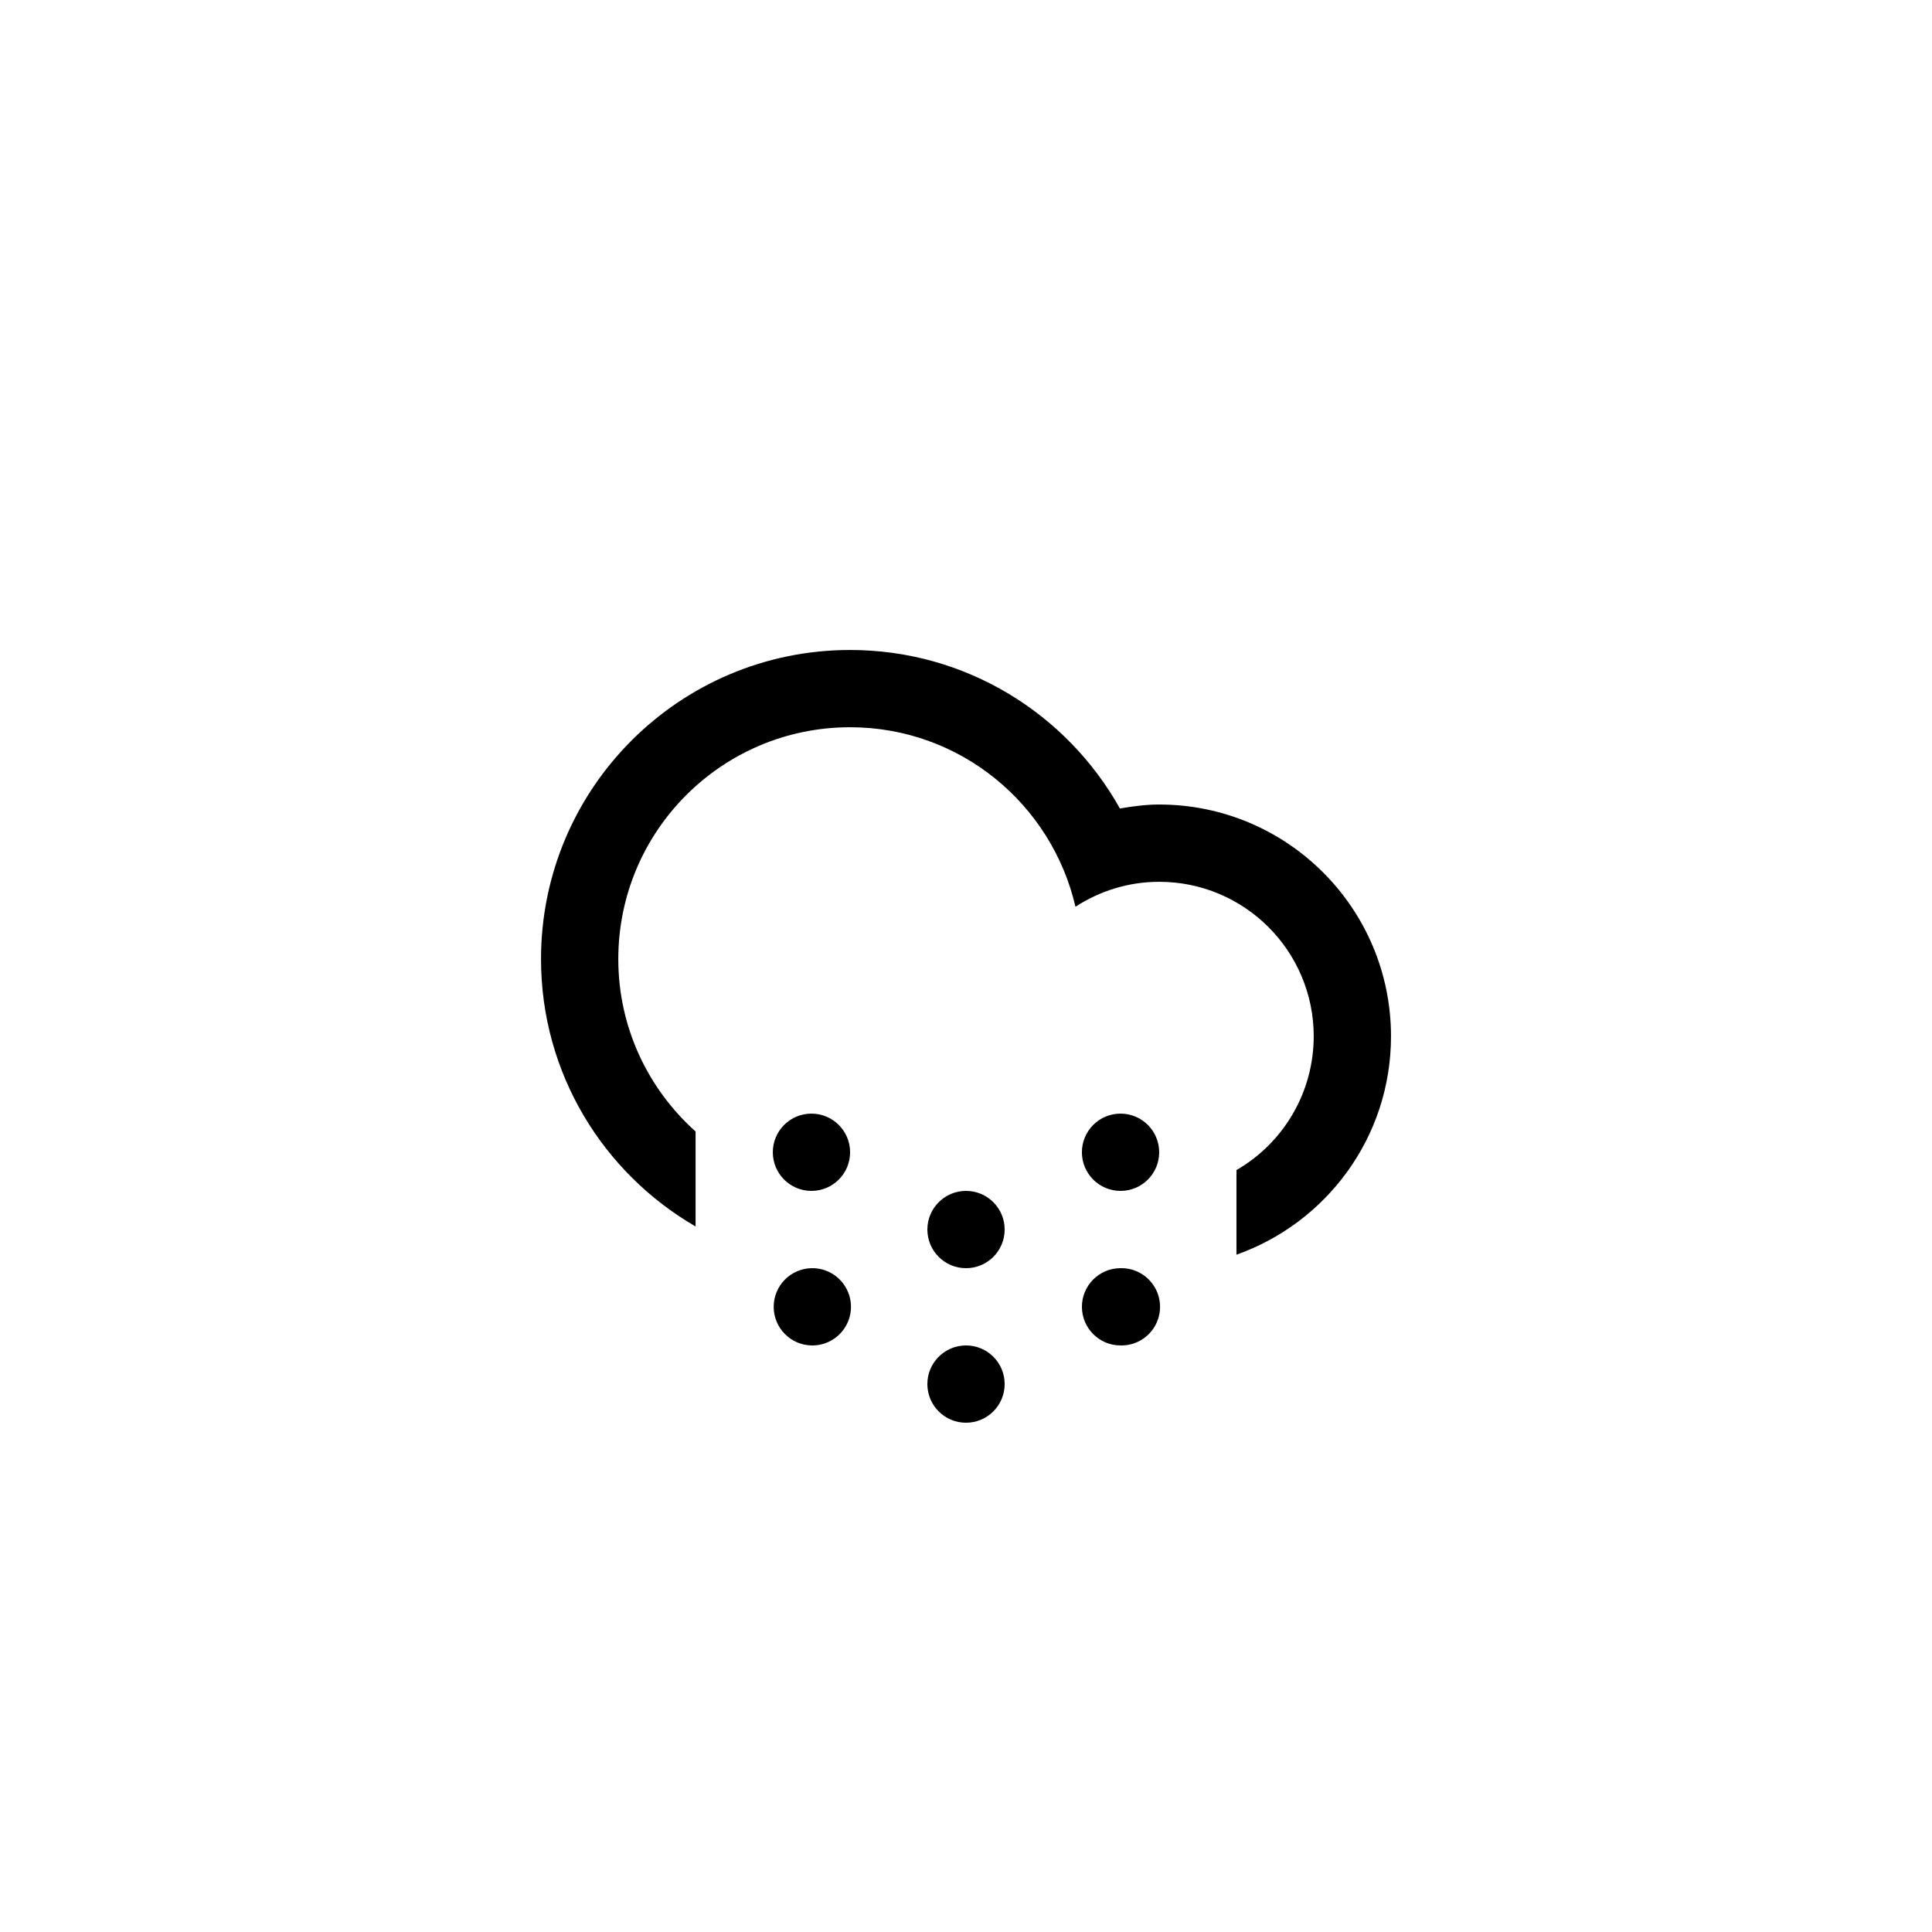
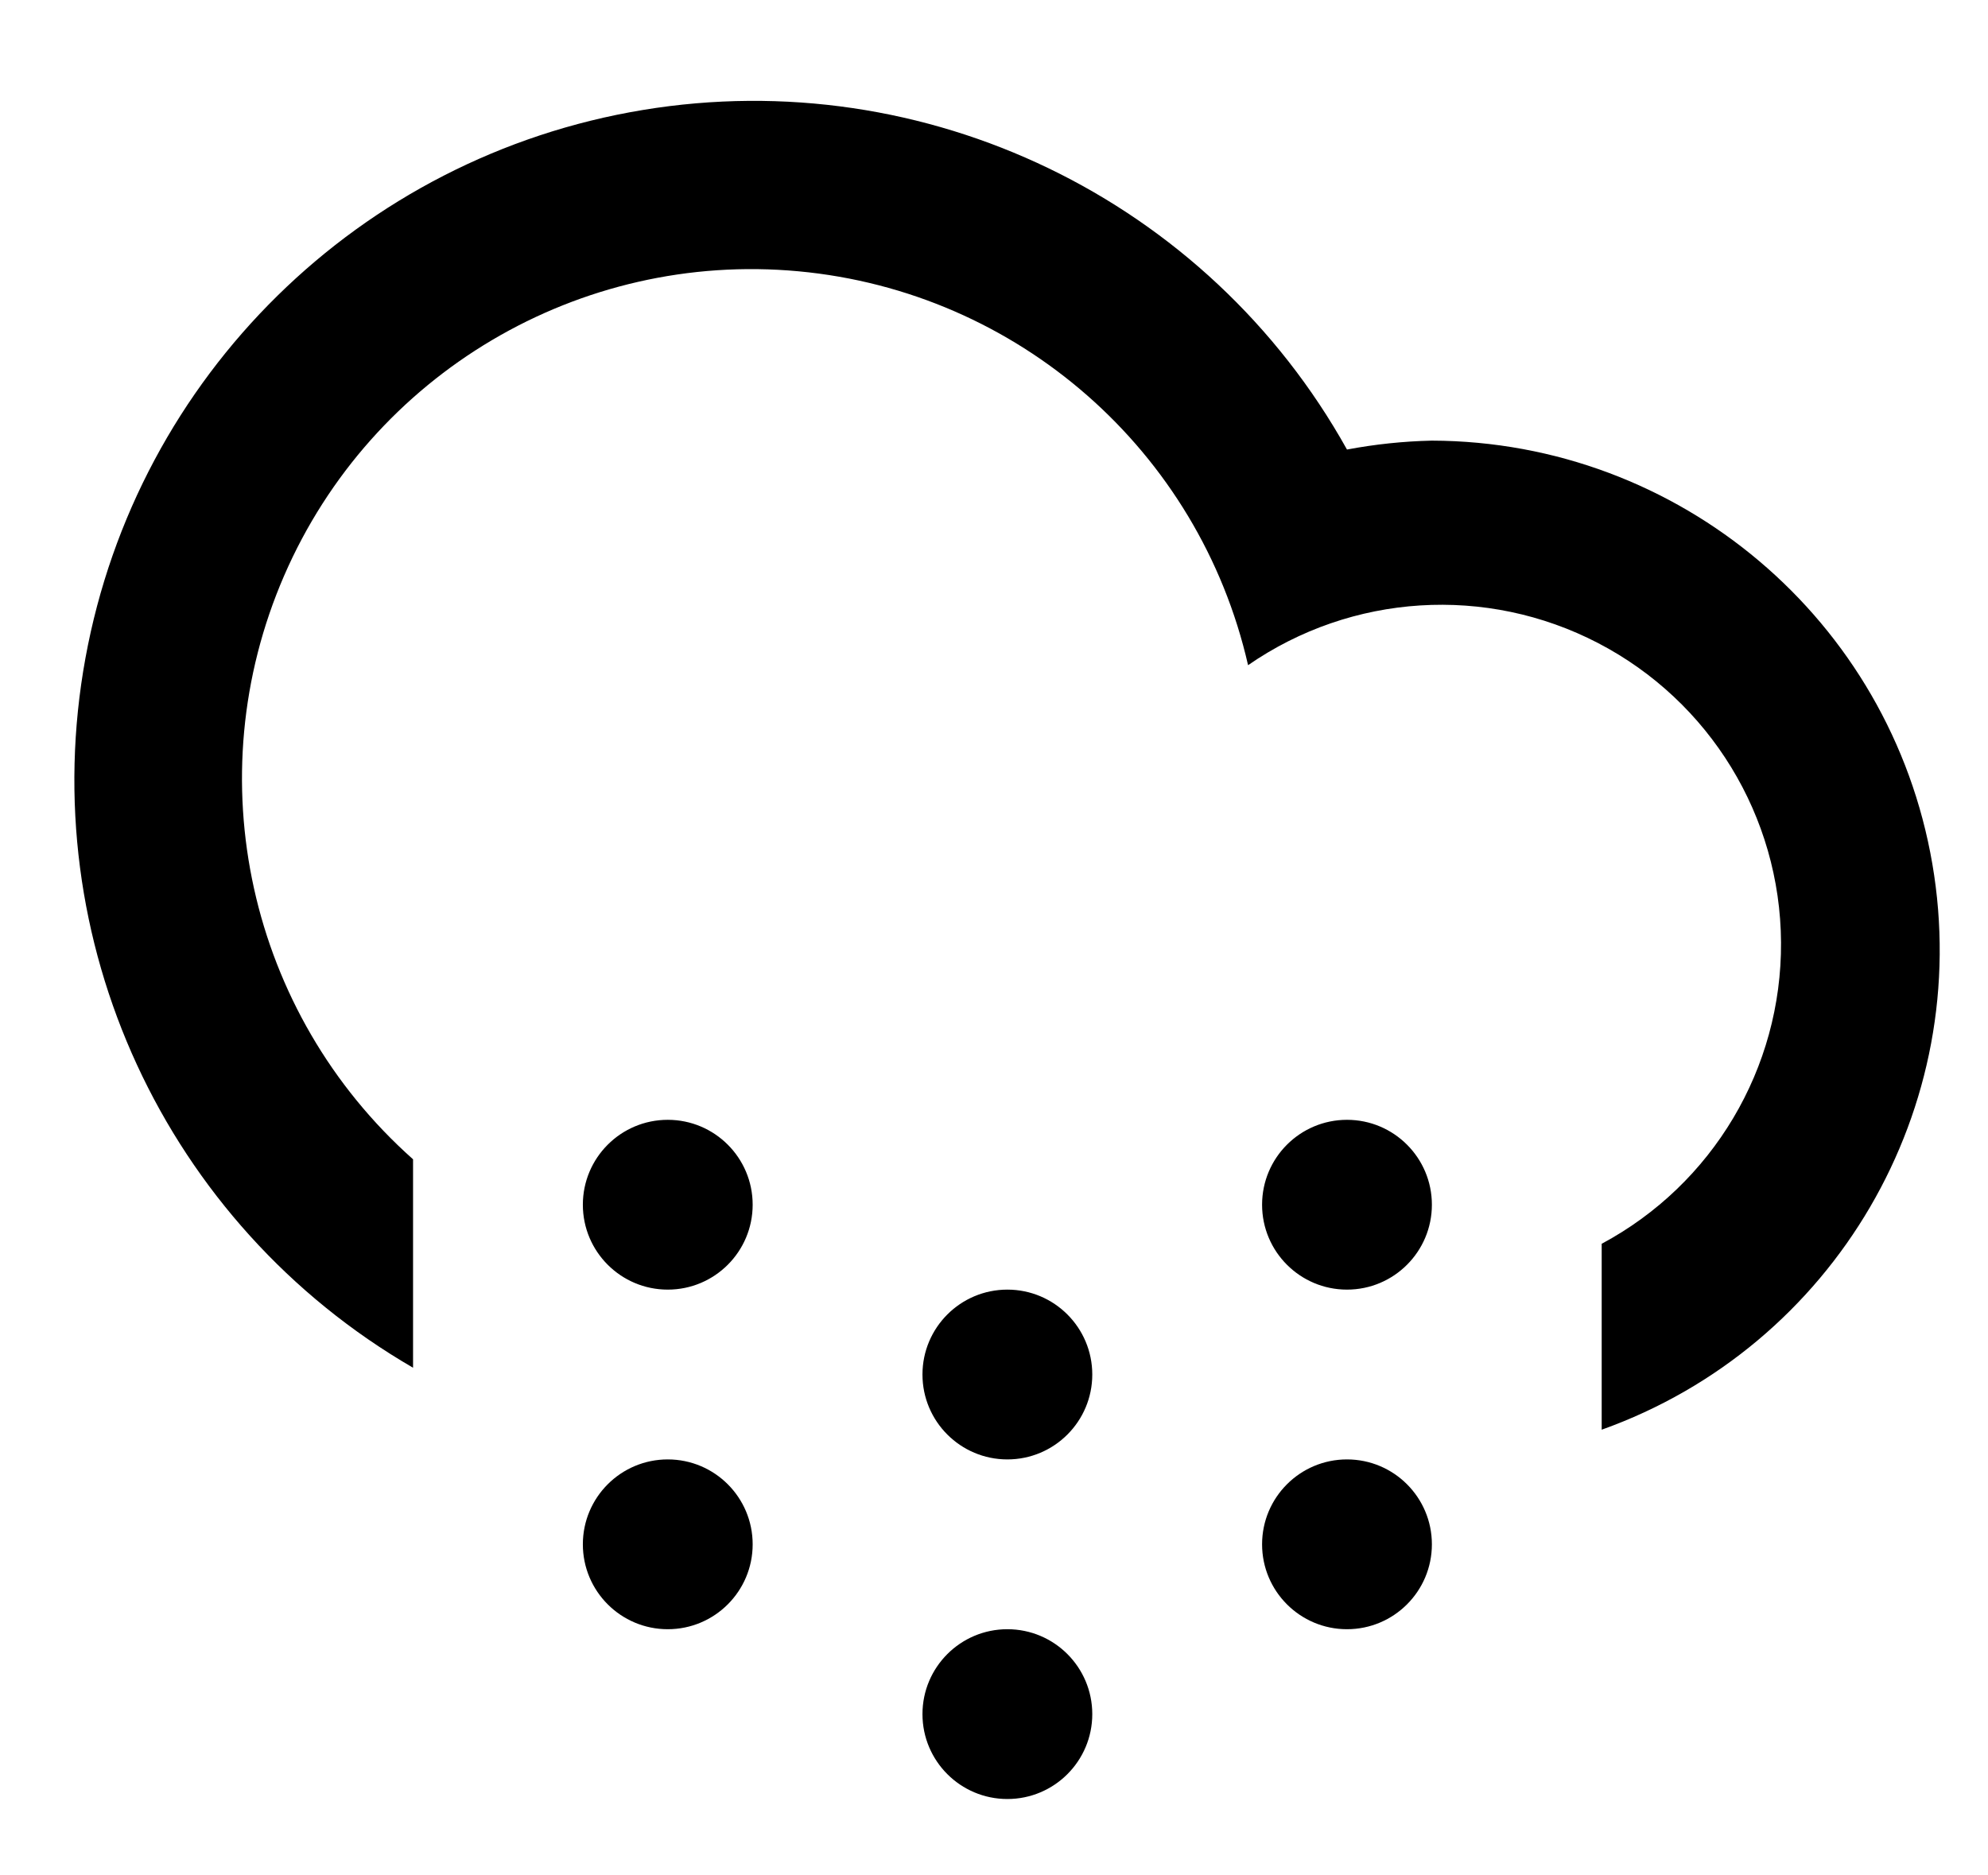
- <svg viewBox="0 0 100 100">
+ <svg data-name="Layer 1" viewBox="0 0 46.83 44.17">
  <defs />
-   <path fill-rule="evenodd" d="M63.999 64.943v-4.381a7.993 7.993 0 003.999-6.922 8 8 0 00-7.999-7.998c-1.6 0-3.083.48-4.333 1.291-1.231-5.317-5.974-9.291-11.665-9.291-6.627 0-11.998 5.373-11.998 12 0 3.549 1.55 6.729 4 8.924v4.916c-4.777-2.768-8-7.922-8-13.84 0-8.836 7.163-15.999 15.998-15.999 6.004 0 11.229 3.312 13.965 8.204.664-.113 1.337-.205 2.033-.205 6.627 0 11.999 5.373 11.999 11.998 0 5.223-3.343 9.653-7.999 11.303zm-21.998-7.302a2 2 0 110 4 2 2 0 010-4zm0 8a2 2 0 11.001 3.999 2 2 0 01-.001-3.999zm8-4a2 2 0 110 4 2 2 0 010-4zm0 7.998A2 2 0 1150 73.64 2 2 0 0150 69.64zm7.998-11.998a2 2 0 110 4 2 2 0 010-4zm0 8A2 2 0 1158 69.64 2 2 0 0158 65.64z" clip-rule="evenodd" />
+   <path fill-rule="evenodd" d="M37.73 33.68V29.3a8 8 0 10-8.33-13.63A12 12 0 109.73 27.31v4.91a16 16 0 1122-21.63 12.25 12.25 0 012-.21 12 12 0 014 23.3zm-22-7.3a2 2 0 11-2 2 2 2 0 012-2zm0 8a2 2 0 11-2 2 2 2 0 012-2zm8-4a2 2 0 11-2 2 2 2 0 012-2zm0 8a2 2 0 11-2 2 2 2 0 012-2zm8-12a2 2 0 11-2 2 2 2 0 012-2zm0 8a2 2 0 11-2 2 2 2 0 012-2z" />
</svg>
